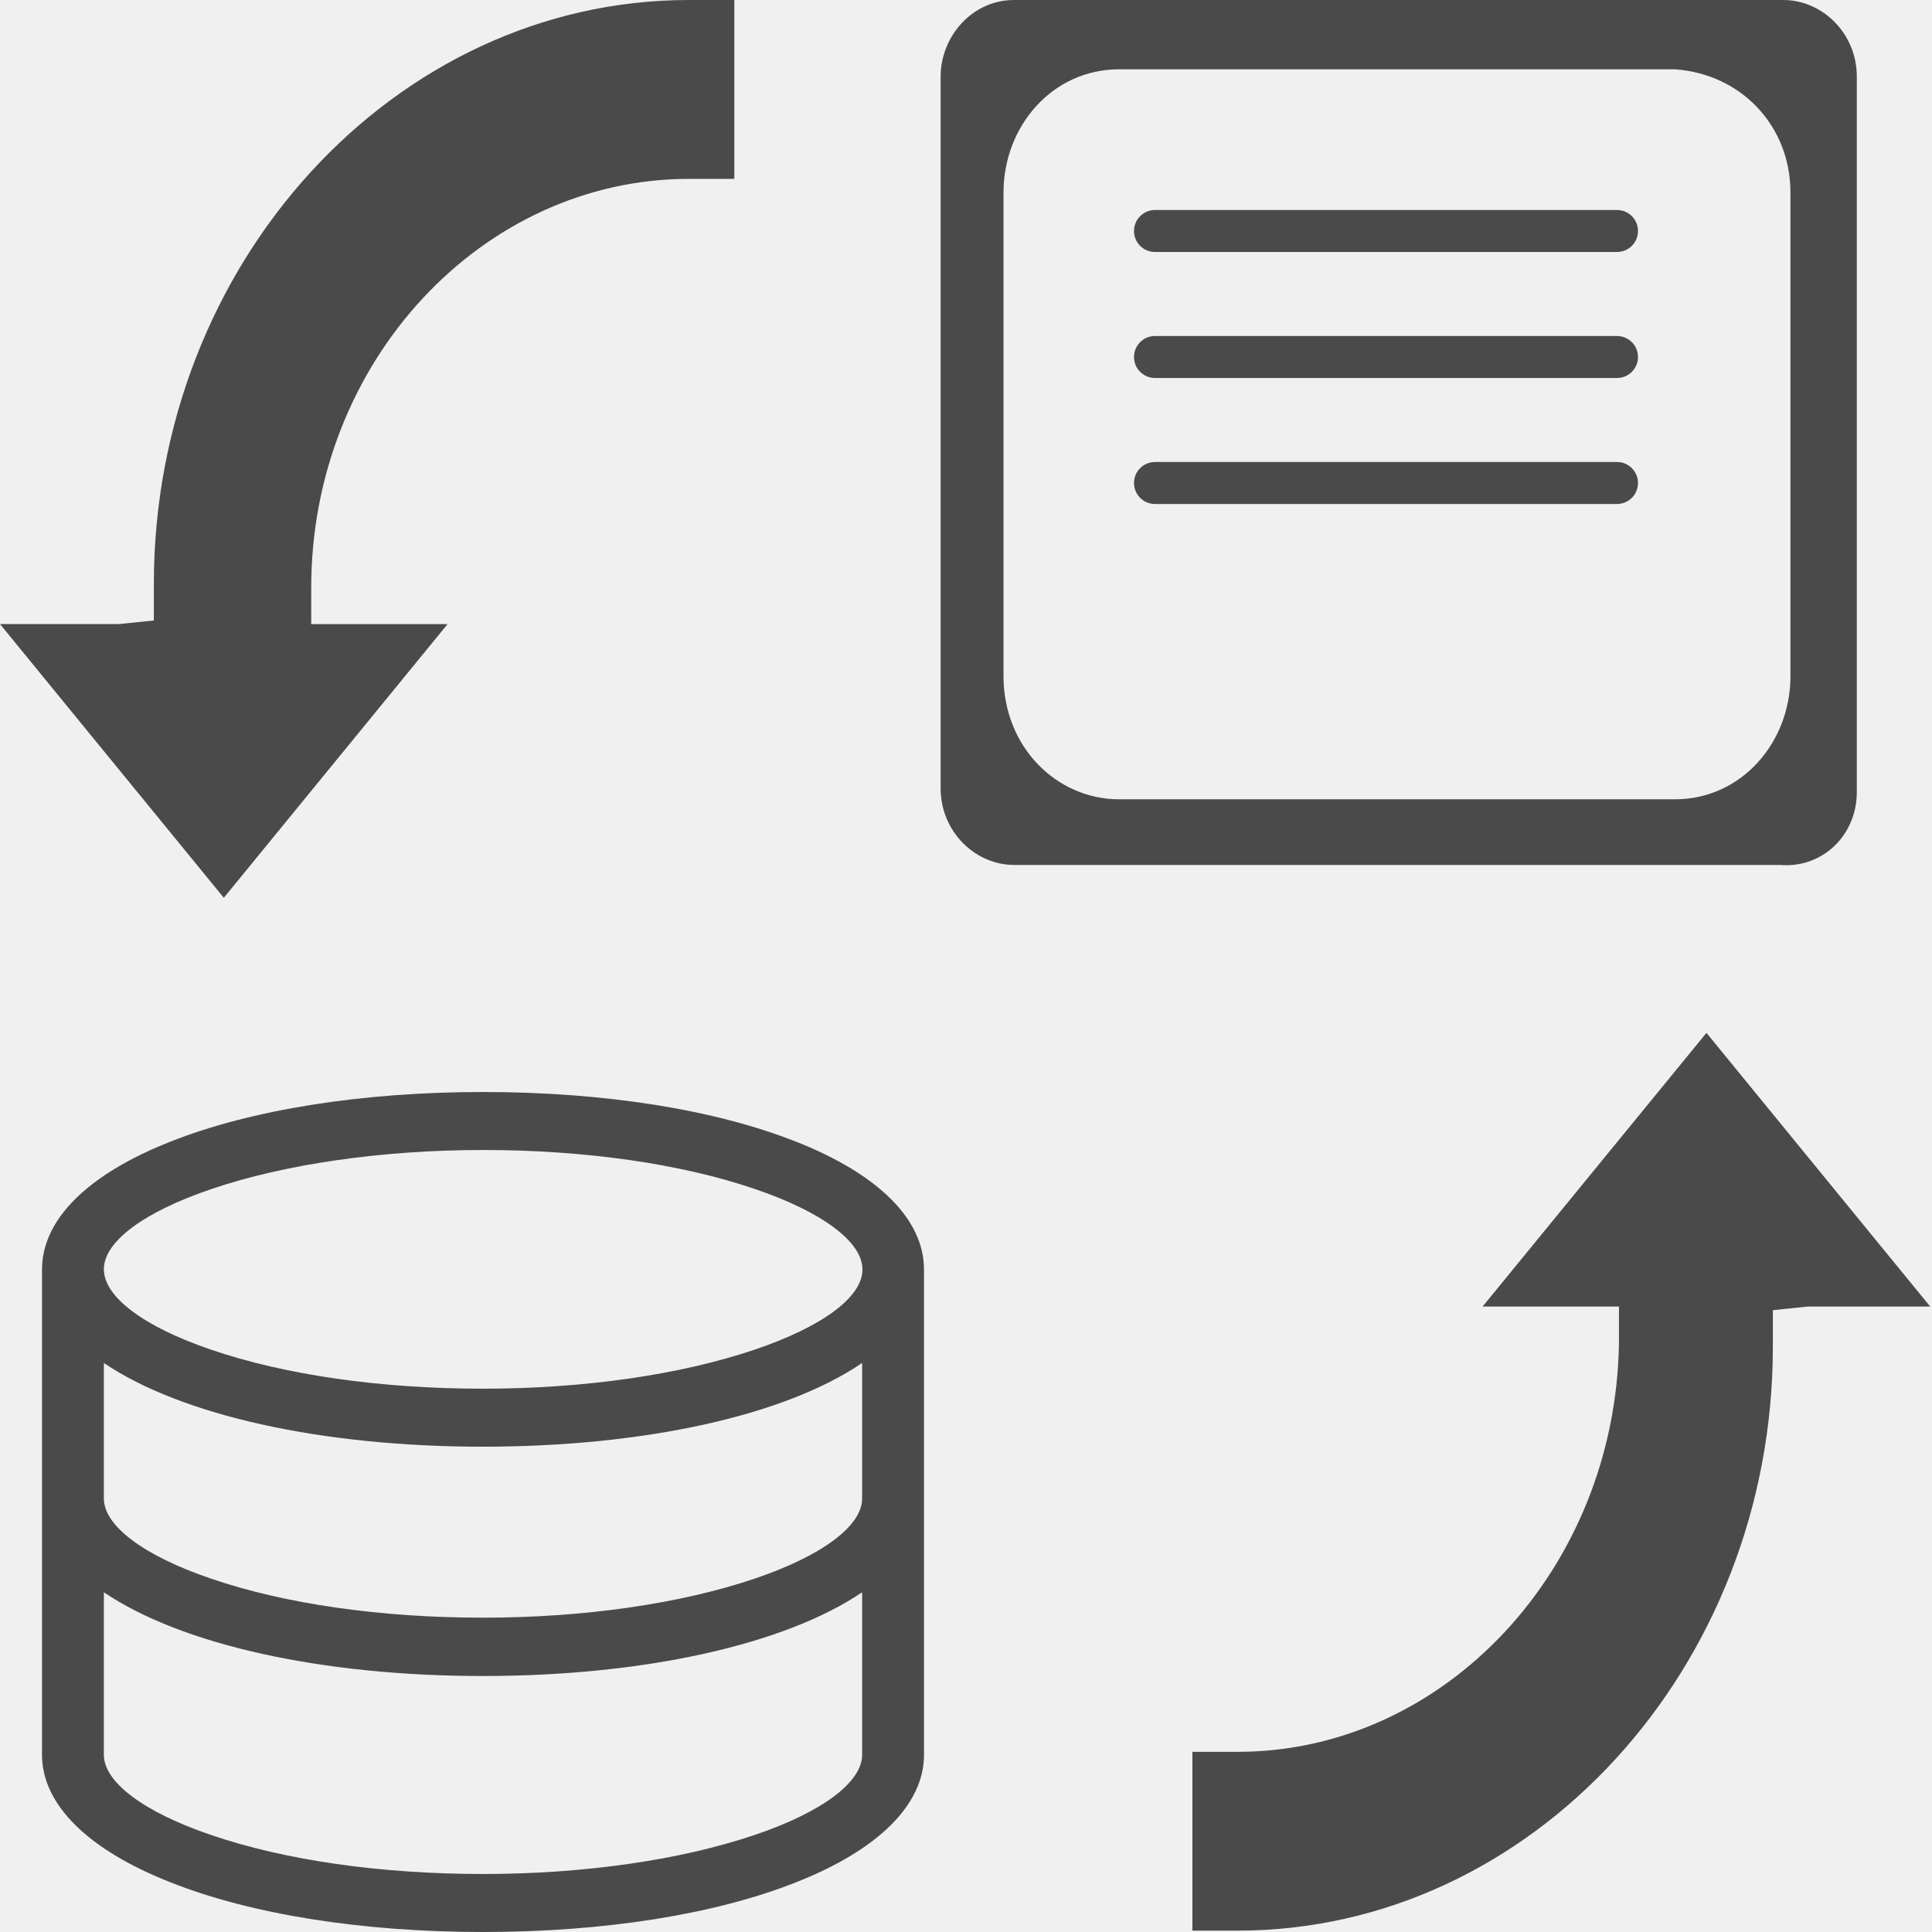
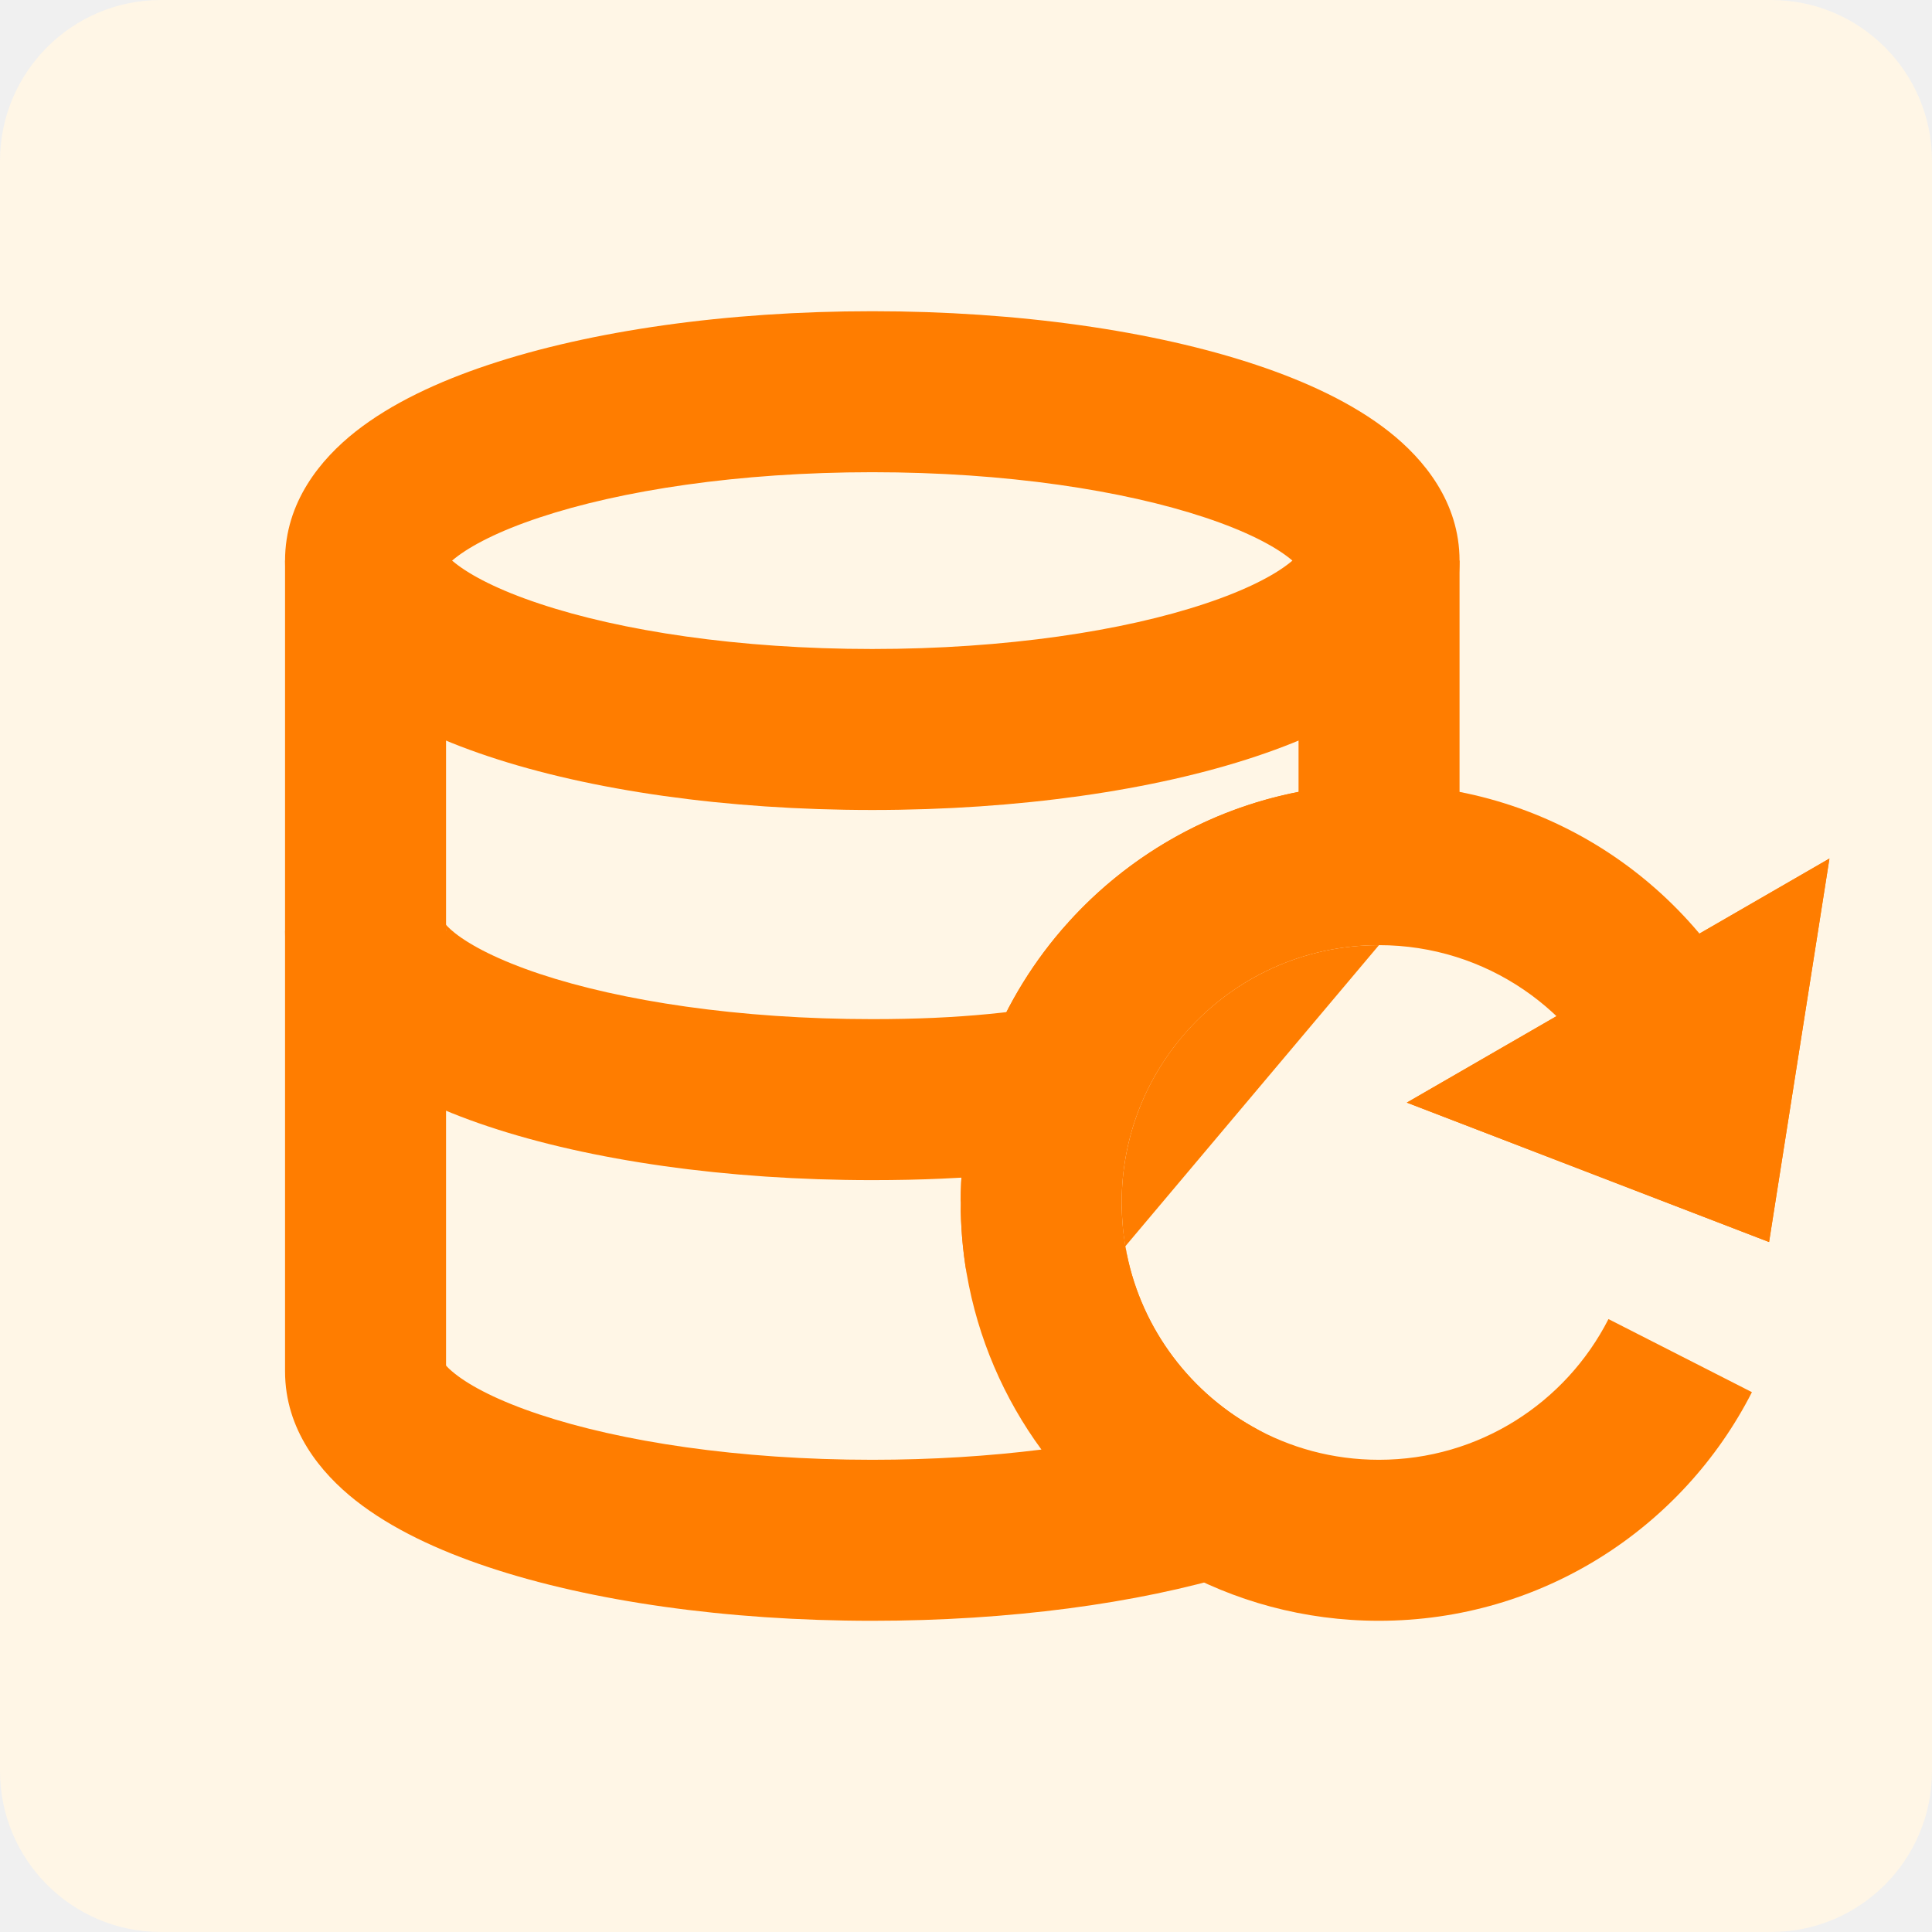
- <svg xmlns="http://www.w3.org/2000/svg" t="1691030640107" class="icon" viewBox="0 0 1024 1024" version="1.1" p-id="15401" width="200" height="200">
-   <path d="M984.153 419.751V40.626C984.153 17.408 965.61 0 945.241 0H537.489c-22.261 0-38.934 19.345-38.934 40.626v377.188c0 23.218 18.543 40.626 38.934 40.626h405.882c22.261 1.937 40.782-15.471 40.782-38.689zM948.981 102.044v256.289c0 35.172-25.934 65.313-61.262 65.313H593.141c-32.991 0-61.262-27.626-61.262-65.313V102.044c0-35.172 25.934-65.313 61.262-65.313h294.578c35.328 2.493 61.262 30.141 61.262 65.313zM612.174 111.304h244.87a11.13 11.13 0 1 1 0 22.261h-244.87a11.13 11.13 0 1 1 0-22.261z m0 66.783h244.87a11.13 11.13 0 1 1 0 22.261h-244.87a11.13 11.13 0 1 1 0-22.261z m0 66.783h244.87a11.13 11.13 0 1 1 0 22.261h-244.87a11.13 11.13 0 1 1 0-22.261z m-190.063 360.337C379.192 588.11 320.223 578.783 256.089 578.783c-64.111 0-123.103 9.327-166.022 26.424C46.392 622.458 22.261 646.456 22.261 672.879V930.059c0 26.268 24.131 50.243 67.807 67.495C133.009 1014.673 191.978 1024 256.089 1024s123.103-9.327 166.022-26.424C465.786 980.324 489.739 956.327 489.739 930.081V672.857c0-26.401-23.953-50.399-67.629-67.673z m34.838 238.748v86.15c0 14.47-21.192 30.364-56.943 42.451-39.246 13.29-90.29 20.703-144.095 20.703s-104.849-7.235-144.095-20.703c-35.573-12.088-56.765-27.96-56.765-42.474v-86.15c41.094 27.826 115.534 44.388 200.86 44.388 85.304 0 159.944-16.584 201.016-44.366z m0-121.544v71.814c0 14.514-21.192 30.386-56.943 42.474-39.246 13.29-90.29 20.703-144.095 20.703s-104.849-7.235-144.095-20.703c-35.573-12.088-56.765-27.96-56.765-42.474v-71.814c41.094 27.804 115.534 44.366 200.86 44.366 85.304 0 159.944-16.406 201.016-44.366z m-56.943-7.079c-39.246 13.29-90.29 20.703-144.095 20.703s-104.849-7.235-144.095-20.703c-35.573-12.088-56.765-27.96-56.765-42.63 0-14.692 21.37-30.386 56.943-42.474 39.246-13.29 90.468-20.703 144.095-20.703s104.849 7.235 144.095 20.703c35.573 12.088 56.943 27.96 56.943 42.63 0 14.692-21.37 30.386-57.121 42.474zM237.234 330.797H164.953v-19.345c0-119.919 90.824-216.643 200.17-216.643h24.086V0h-24.086C209.43 0 81.542 139.264 81.542 309.493v19.367l-18.521 1.914H0l118.628 145.074 118.606-145.074z m667.225 216.643L785.809 692.491h72.281v19.367c-1.848 119.919-92.65 216.643-202.017 216.643h-24.086v94.765h24.086c155.693 0 283.581-139.264 283.581-309.493v-19.345l18.521-1.937h64.868l-118.606-145.074z" fill="#4A4A4A" p-id="15402" />
+ <svg xmlns="http://www.w3.org/2000/svg" width="24" height="24" viewBox="0 0 24 24" fill="none">
+   <g clip-path="url(#clip0_1699_18639)">
+     <rect width="24" height="24" rx="2" fill="#FFF6E6" />
+     <path fill-rule="evenodd" clip-rule="evenodd" d="M17.13 11.741C16.186 11.741 15.338 12.149 14.751 12.802L14.751 12.802C14.242 13.369 13.934 14.116 13.934 14.938C13.934 15.124 13.949 15.306 13.979 15.482M13.263 11.466C14.213 10.408 15.595 9.741 17.13 9.741C19.3 9.741 21.157 11.07 21.935 12.955L20.087 13.718C19.606 12.556 18.462 11.741 17.13 11.741M13.263 11.466C12.437 12.386 11.934 13.604 11.934 14.938ZM11.934 14.938C11.934 15.237 11.959 15.532 12.008 15.819ZM13.979 15.482C14.143 16.44 14.736 17.256 15.556 17.721L15.556 17.721C16.02 17.984 16.556 18.134 17.13 18.134C18.372 18.134 19.451 17.426 19.981 16.386L21.763 17.294C20.905 18.978 19.154 20.134 17.13 20.134C16.201 20.134 15.326 19.89 14.57 19.46" fill="#FF7D00" />
+     <path fill-rule="evenodd" clip-rule="evenodd" d="M5.541 6.964V16.963C5.559 16.985 5.594 17.02 5.654 17.067C5.847 17.22 6.189 17.401 6.701 17.571C7.713 17.908 9.175 18.134 10.835 18.134C11.583 18.134 12.291 18.088 12.937 18.007C12.472 17.373 12.147 16.628 12.008 15.819C11.959 15.532 11.934 15.237 11.934 14.938C11.934 13.604 12.438 12.385 13.264 11.466C14.002 10.644 15.001 10.057 16.131 9.837V6.964H18.131V11.741H17.131C16.186 11.741 15.338 12.149 14.752 12.802C14.242 13.369 13.934 14.116 13.934 14.938C13.934 15.124 13.95 15.305 13.98 15.482C14.144 16.44 14.736 17.256 15.557 17.721L17.587 18.872L15.353 19.548C14.122 19.92 12.538 20.134 10.835 20.134C9.02 20.134 7.334 19.89 6.068 19.468C5.44 19.259 4.86 18.988 4.416 18.638C3.984 18.297 3.541 17.763 3.541 17.036V6.964H5.541Z" fill="#FF7D00" />
+     <path fill-rule="evenodd" clip-rule="evenodd" d="M5.52 7.065C5.52 7.065 5.521 7.063 5.524 7.059C5.522 7.063 5.521 7.065 5.52 7.065ZM5.616 6.964C5.627 6.954 5.64 6.944 5.654 6.933C5.847 6.78 6.189 6.599 6.701 6.429C7.713 6.092 9.175 5.866 10.835 5.866C12.496 5.866 13.958 6.092 14.97 6.429C15.482 6.599 15.824 6.78 16.017 6.933C16.031 6.944 16.044 6.954 16.055 6.964C16.044 6.974 16.031 6.984 16.017 6.995C15.824 7.148 15.482 7.329 14.97 7.499C13.958 7.837 12.496 8.062 10.835 8.062C9.175 8.062 7.713 7.837 6.701 7.499C6.189 7.329 5.847 7.148 5.654 6.995C5.64 6.984 5.627 6.974 5.616 6.964ZM16.151 7.065C16.15 7.065 16.149 7.063 16.147 7.059C16.15 7.063 16.151 7.065 16.151 7.065ZM16.147 6.87C16.149 6.865 16.15 6.863 16.151 6.863C16.151 6.863 16.15 6.865 16.147 6.87ZM5.524 6.87C5.521 6.865 5.52 6.863 5.52 6.863C5.521 6.863 5.522 6.865 5.524 6.87ZM6.068 4.532C7.334 4.11 9.02 3.866 10.835 3.866C12.651 3.866 14.337 4.11 15.603 4.532C16.231 4.741 16.811 5.012 17.255 5.362C17.687 5.703 18.131 6.237 18.131 6.964C18.131 7.691 17.687 8.225 17.255 8.566C16.811 8.916 16.231 9.187 15.603 9.396C14.337 9.819 12.651 10.062 10.835 10.062C9.02 10.062 7.334 9.819 6.068 9.396C5.44 9.187 4.86 8.916 4.416 8.566C3.984 8.225 3.541 7.691 3.541 6.964C3.541 6.237 3.984 5.703 4.416 5.362C4.86 5.012 5.44 4.741 6.068 4.532Z" fill="#FF7D00" />
+     <path fill-rule="evenodd" clip-rule="evenodd" d="M4.416 13.164C3.984 12.823 3.541 12.289 3.541 11.562H5.541C5.541 11.511 5.53 11.48 5.524 11.467C5.534 11.482 5.568 11.525 5.654 11.593C5.847 11.745 6.189 11.926 6.701 12.097C7.713 12.434 9.175 12.66 10.835 12.66C11.928 12.66 12.694 12.575 13.563 12.406L13.946 14.369C12.952 14.563 12.057 14.66 10.835 14.66C9.02 14.66 7.334 14.416 6.068 13.994C5.44 13.785 4.86 13.513 4.416 13.164ZM5.52 11.46C5.521 11.46 5.522 11.463 5.524 11.467C5.521 11.463 5.52 11.46 5.52 11.46Z" fill="#FF7D00" />
+     <path d="M21.976 15.429L17.476 13.697L22.726 10.665L21.976 15.429Z" fill="#FF7D00" />
+     <path fill-rule="evenodd" clip-rule="evenodd" d="M21.976 15.429L22.726 10.665L17.476 13.697L21.976 15.429ZM21.181 14.051L21.413 12.579L19.79 13.516L21.181 14.051Z" fill="#FF7D00" />
+   </g>
+   <defs>
+     <clipPath id="clip0_1699_18639">
+       <rect width="24" height="24" rx="2" fill="white" />
+     </clipPath>
+   </defs>
</svg>
